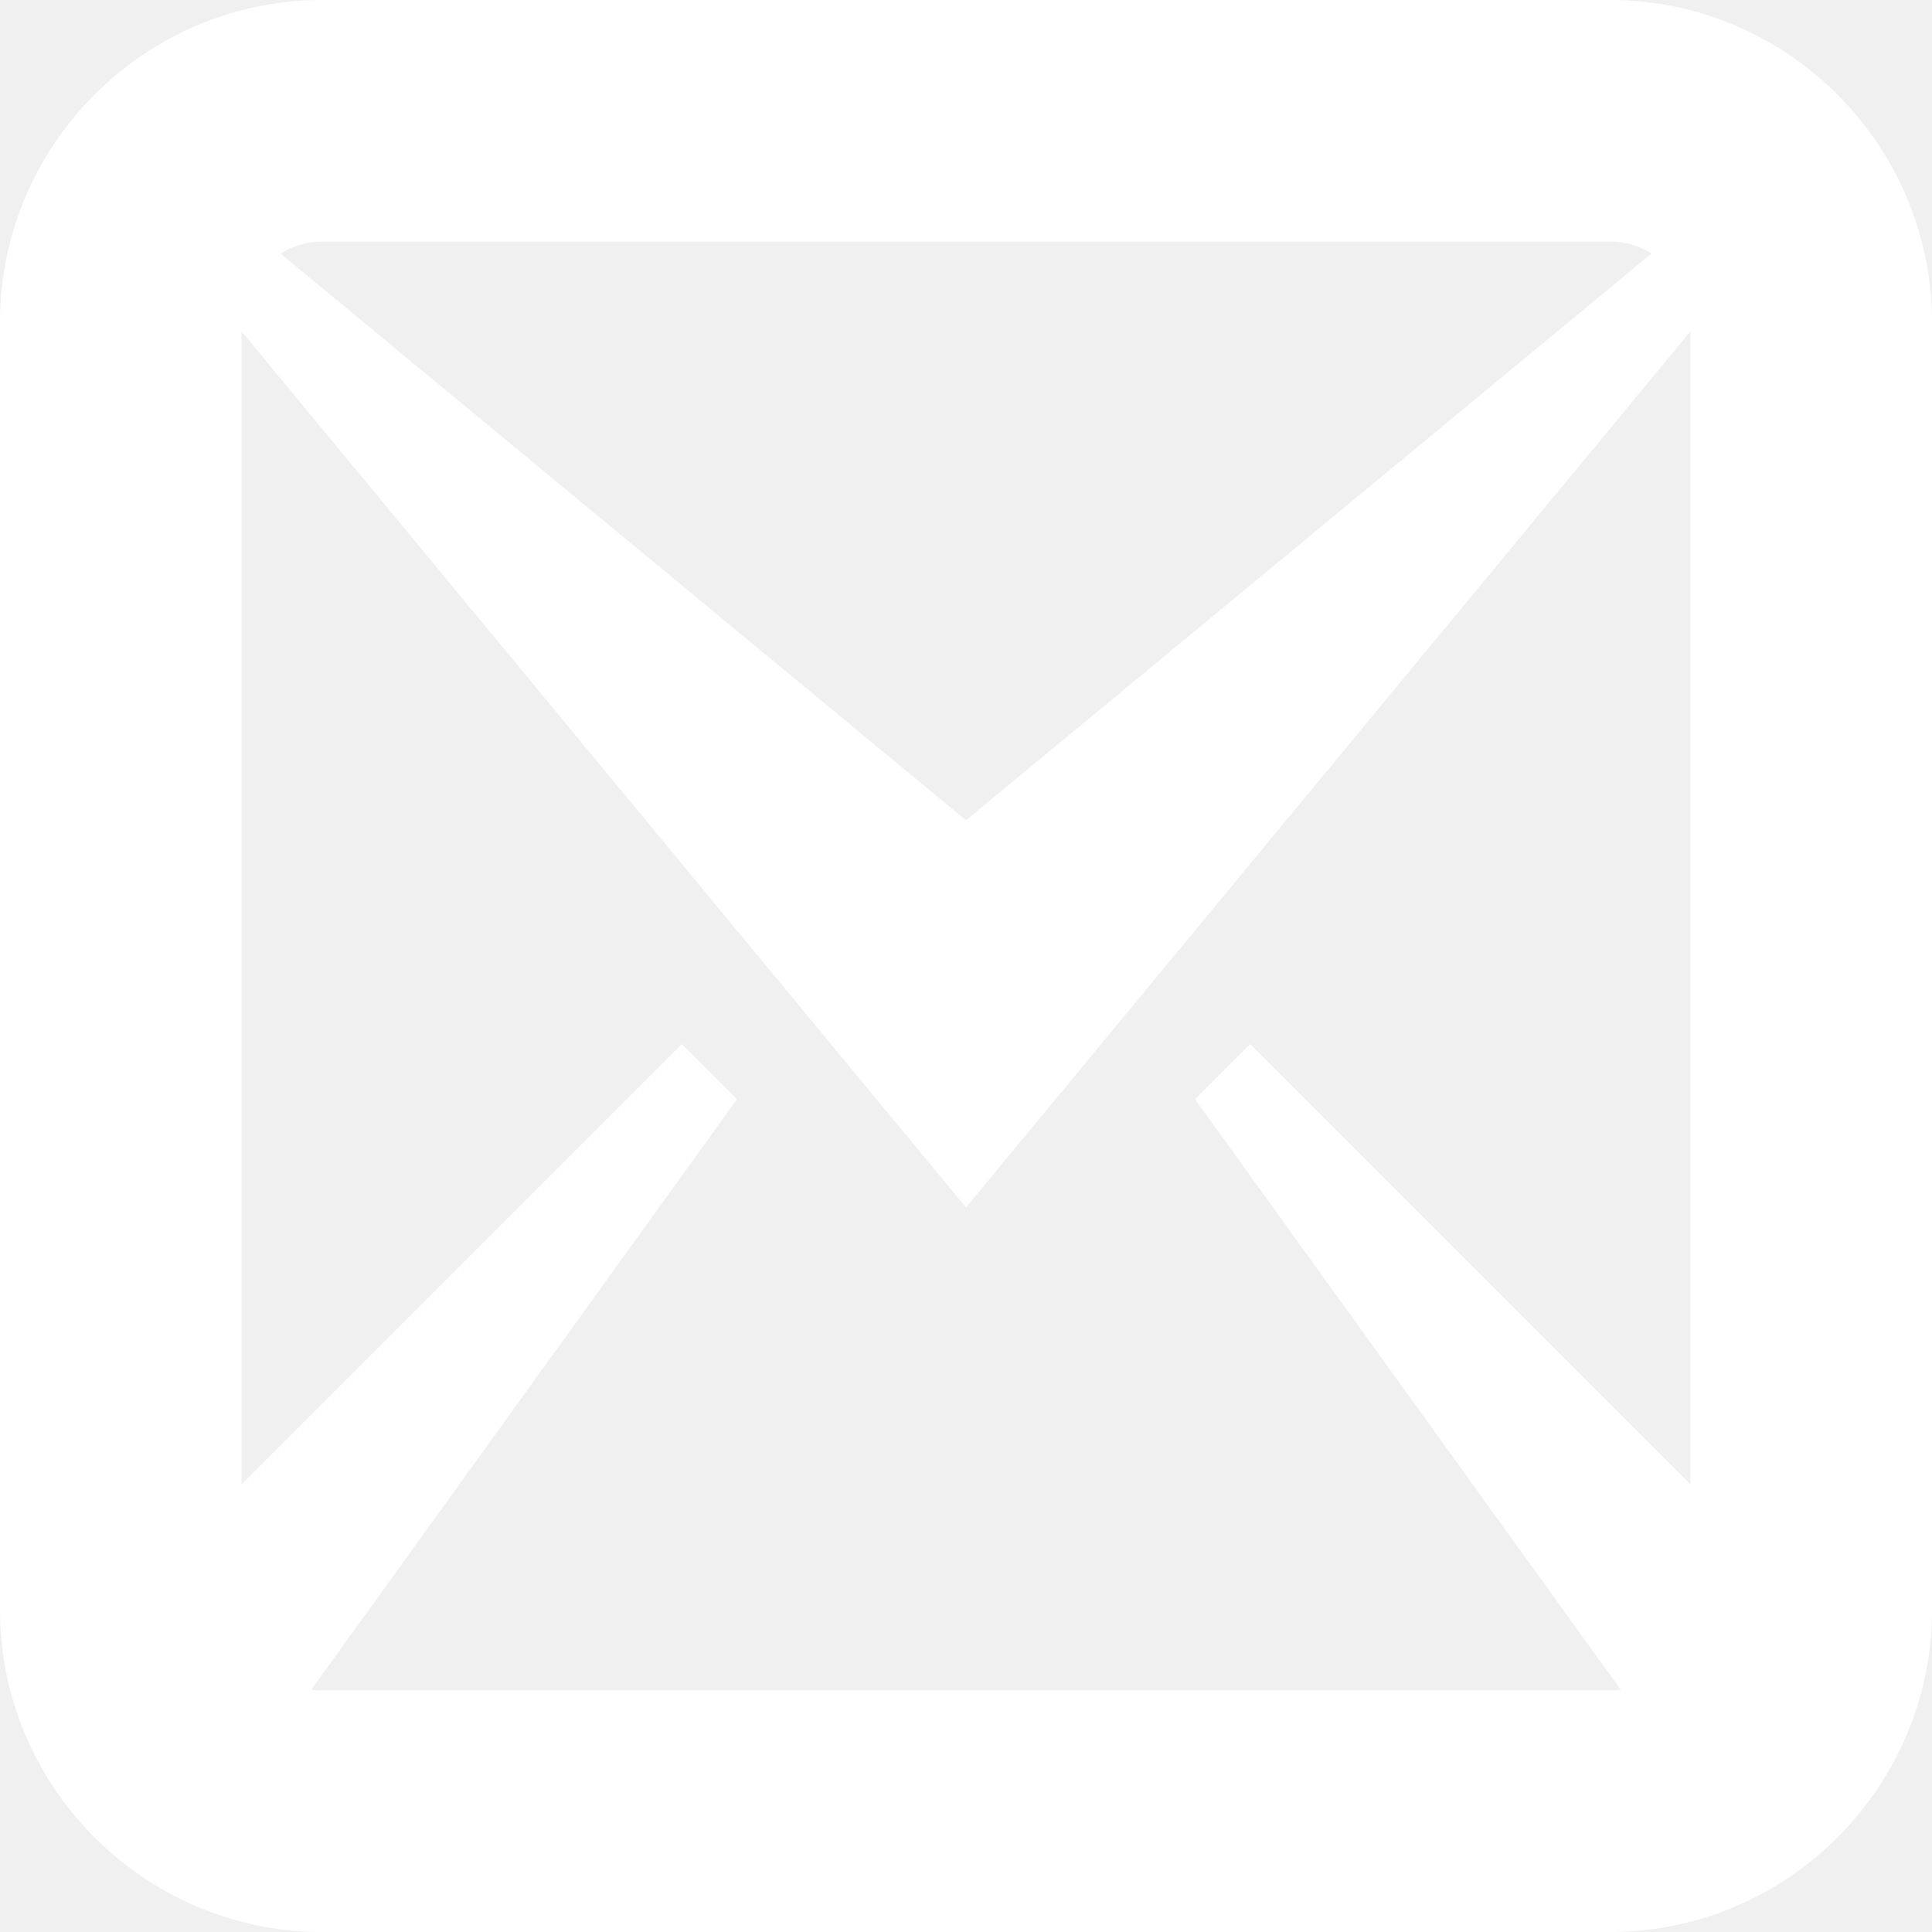
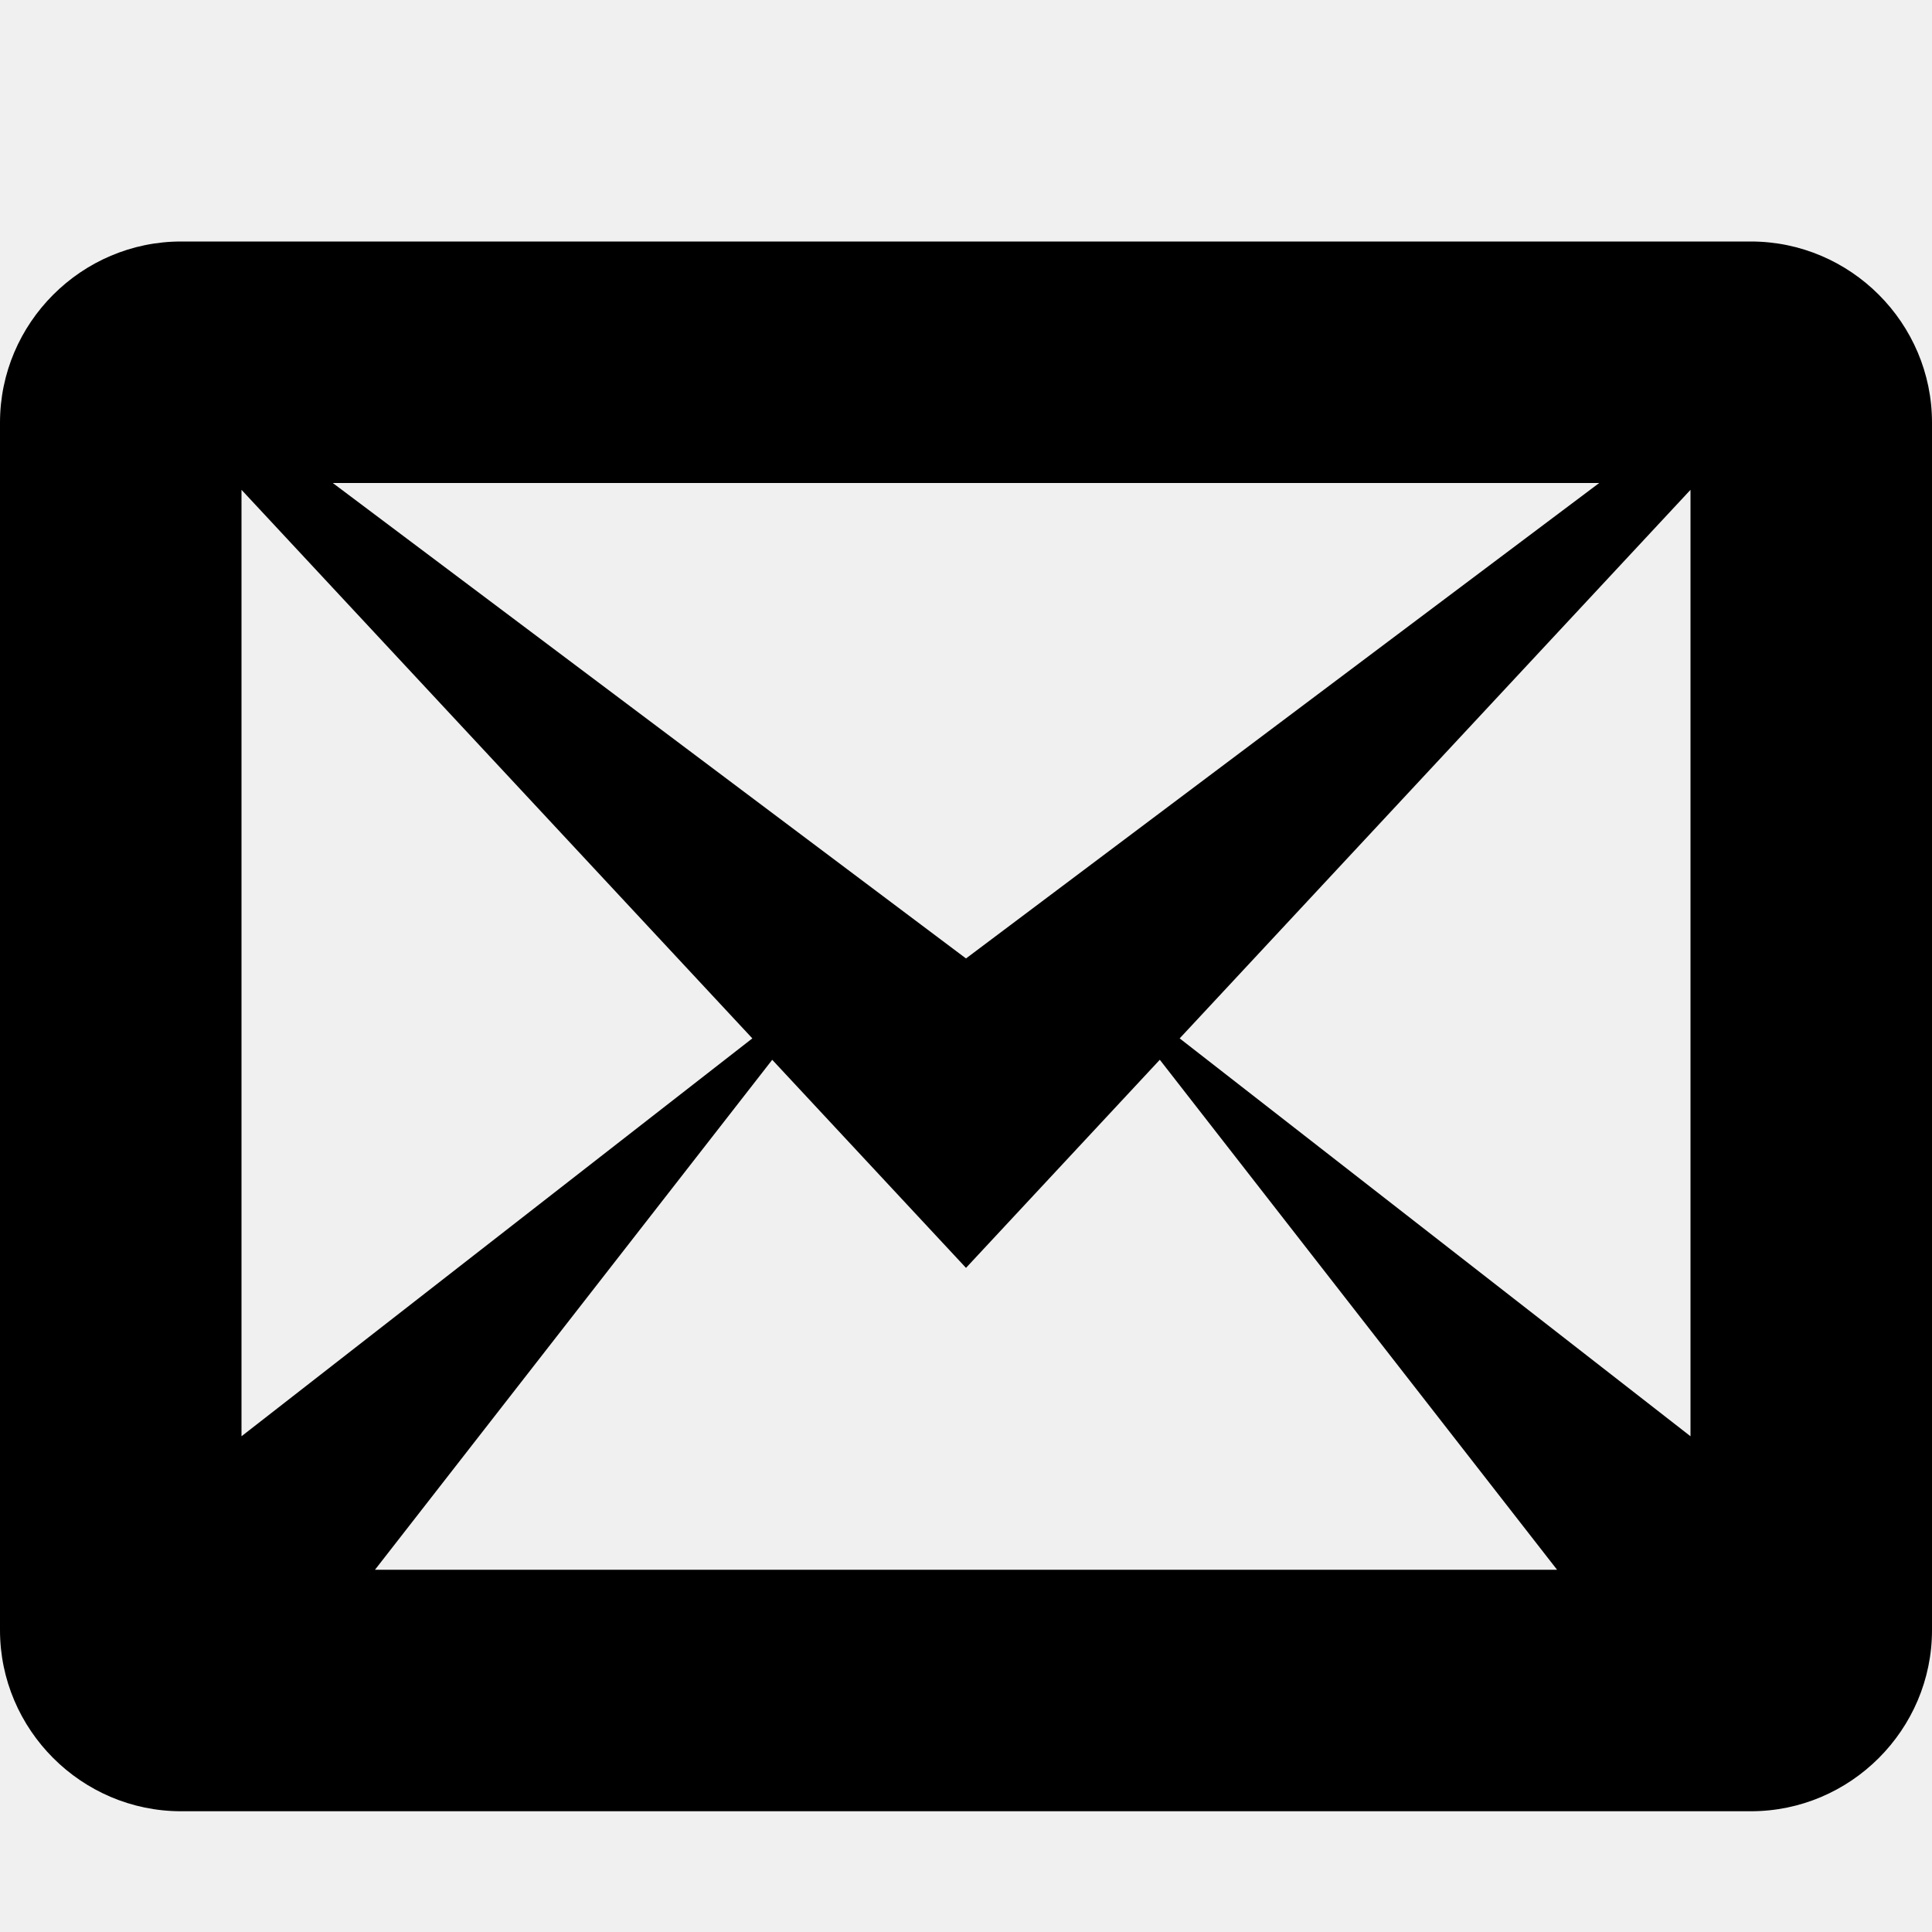
- <svg xmlns="http://www.w3.org/2000/svg" version="1.1" viewBox="0 0 32 32">
-   <g fill="#ffffff">
-     <path d="M26.667 0h-21.333c-2.934 0-5.334 2.4-5.334 5.334v21.332c0 2.936 2.4 5.334 5.334 5.334h21.333c2.934 0 5.333-2.398 5.333-5.334v-21.332c0-2.934-2.399-5.334-5.333-5.334zM26.667 4c0.25 0 0.486 0.073 0.688 0.198l-11.355 9.388-11.355-9.387c0.202-0.125 0.439-0.198 0.689-0.198h21.333zM5.334 28c-0.060 0-0.119-0.005-0.178-0.013l7.051-9.78-0.914-0.914-7.293 7.293v-19.098l12 14.512 12-14.512v19.098l-7.293-7.293-0.914 0.914 7.051 9.78c-0.058 0.008-0.117 0.013-0.177 0.013h-21.333z" />
-   </g>
+ <svg xmlns="http://www.w3.org/2000/svg" version="1.1" width="32" height="32" viewBox="0 0 32 32">
+   <path d="M29 4h-26c-1.65 0-3 1.35-3 3v20c0 1.65 1.35 3 3 3h26c1.65 0 3-1.35 3-3v-20c0-1.65-1.35-3-3-3zM12.461 17.199l-8.461 6.59v-15.676l8.461 9.086zM5.512 8h20.976l-10.488 7.875-10.488-7.875zM12.79 17.553l3.21 3.447 3.21-3.447 6.58 8.447h-19.579l6.58-8.447zM19.539 17.199l8.461-9.086v15.676l-8.461-6.59z" />
</svg>
